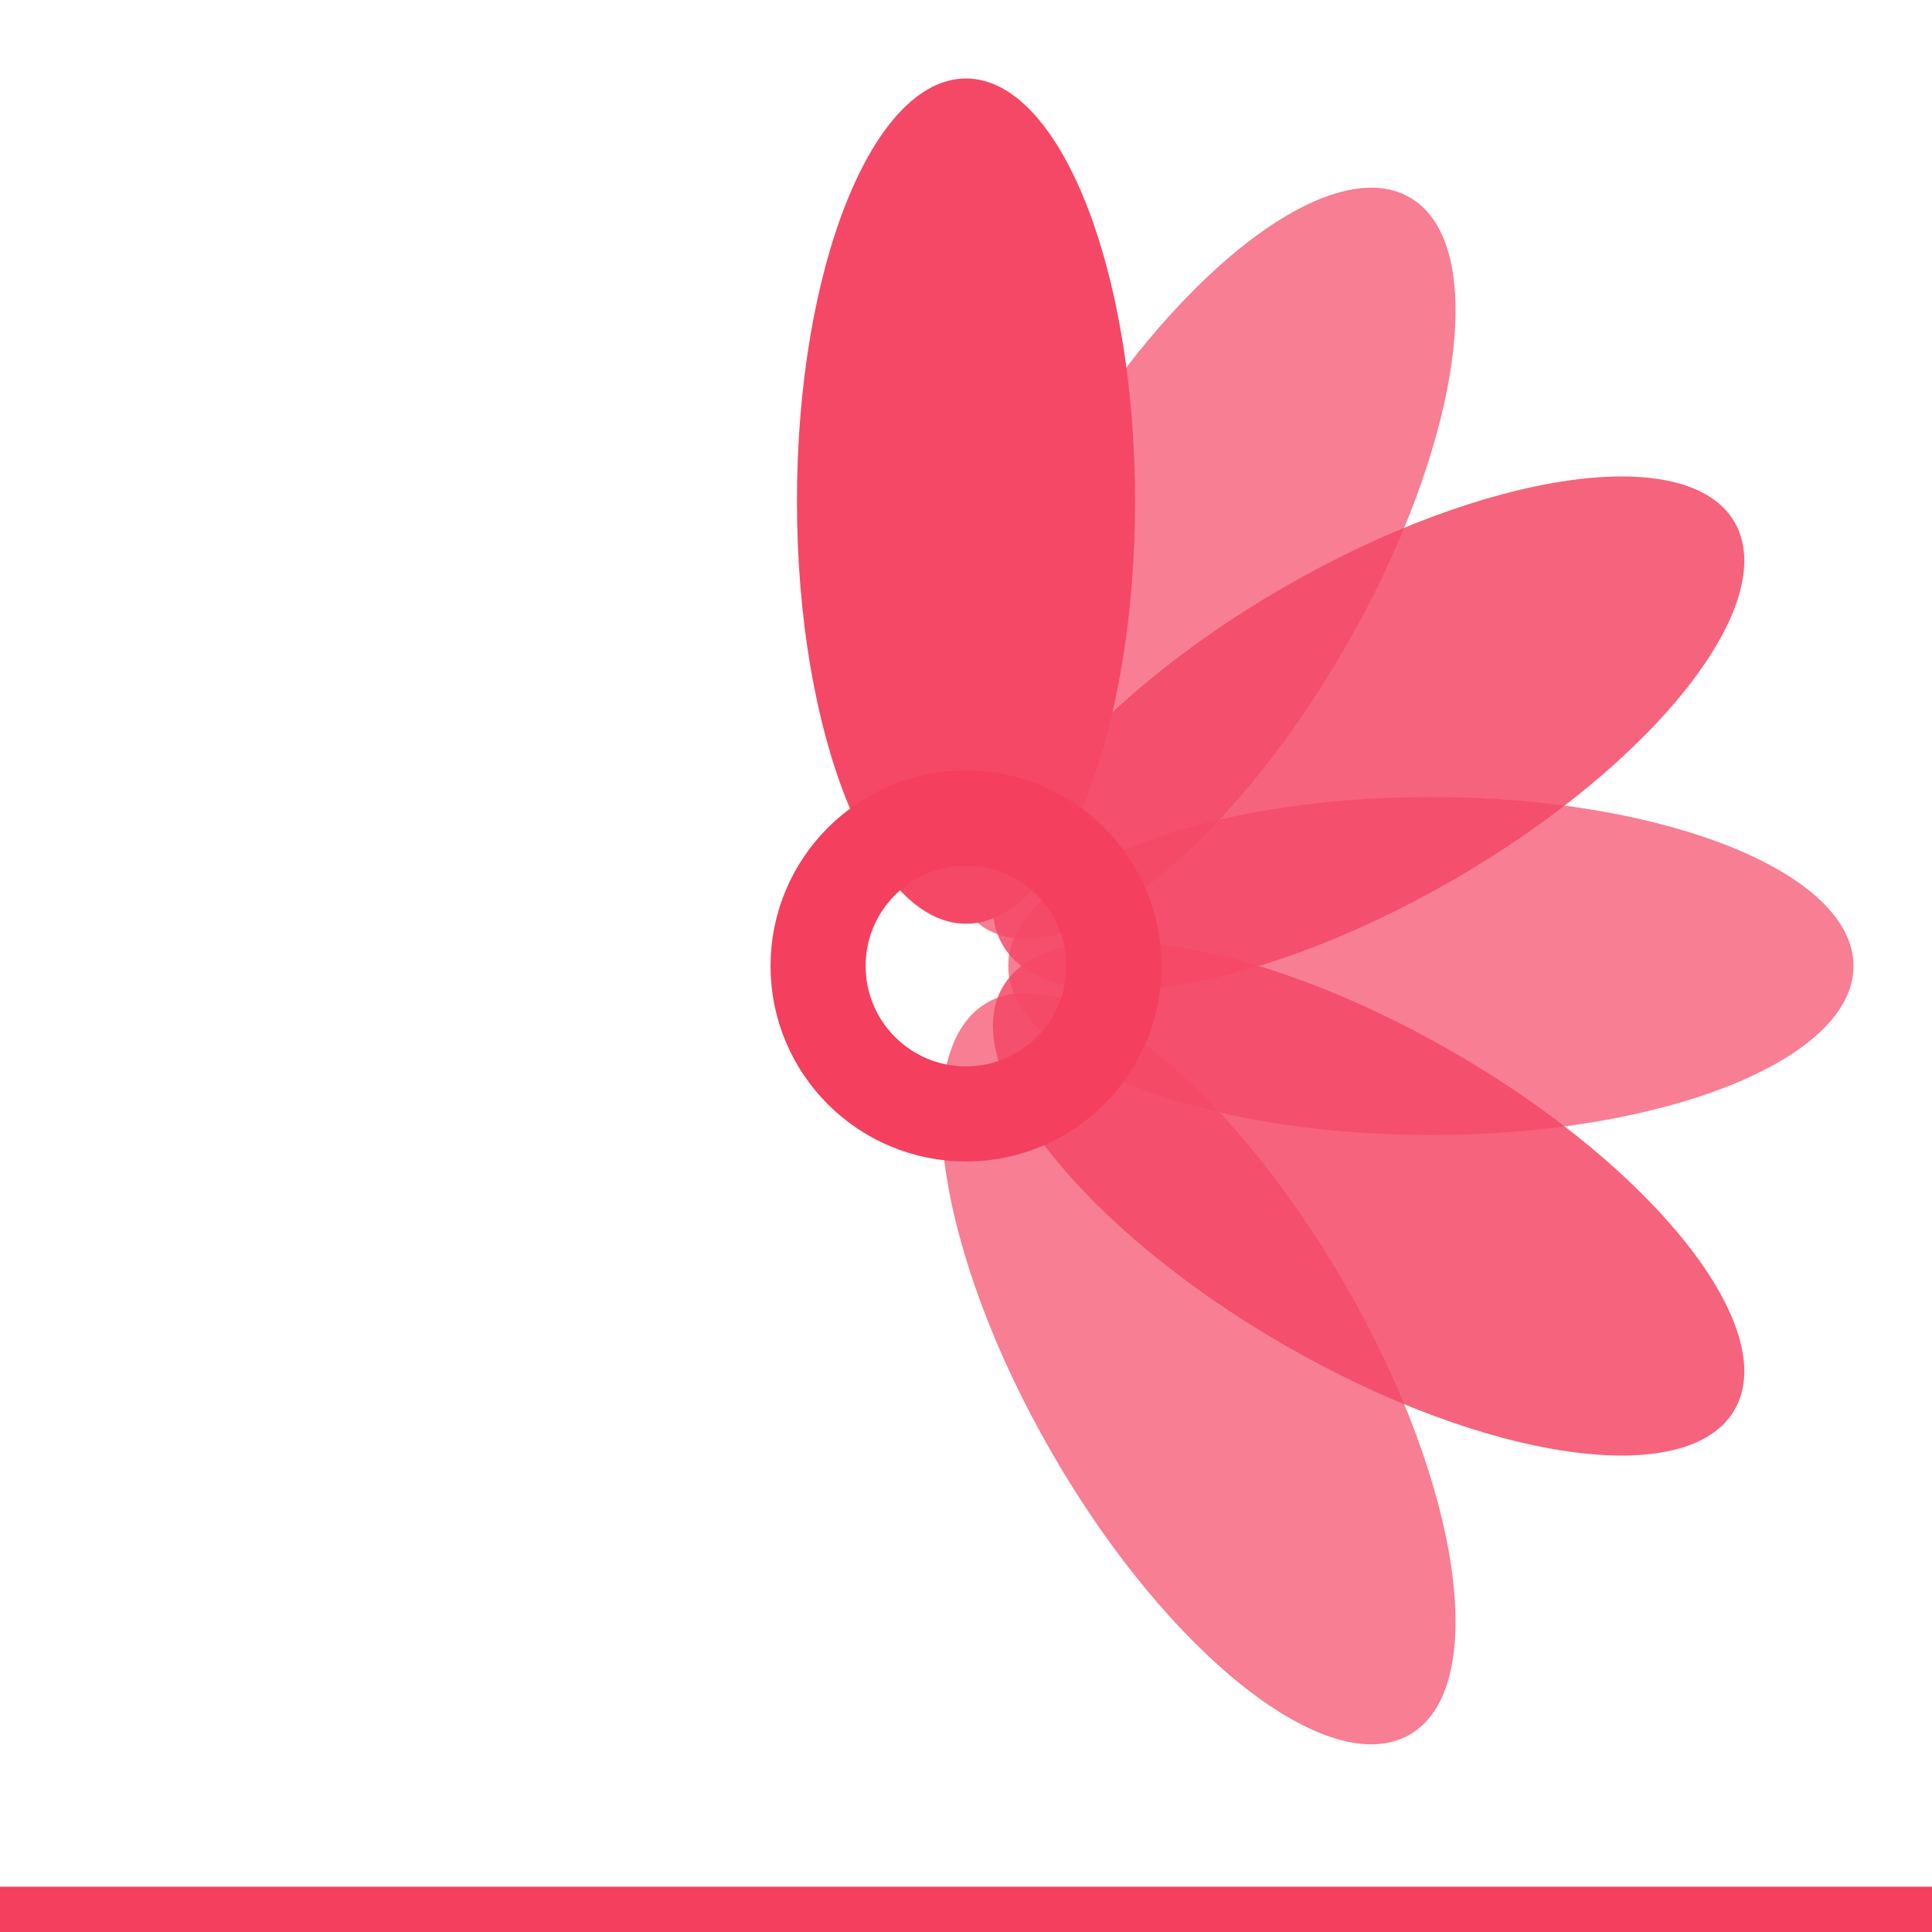
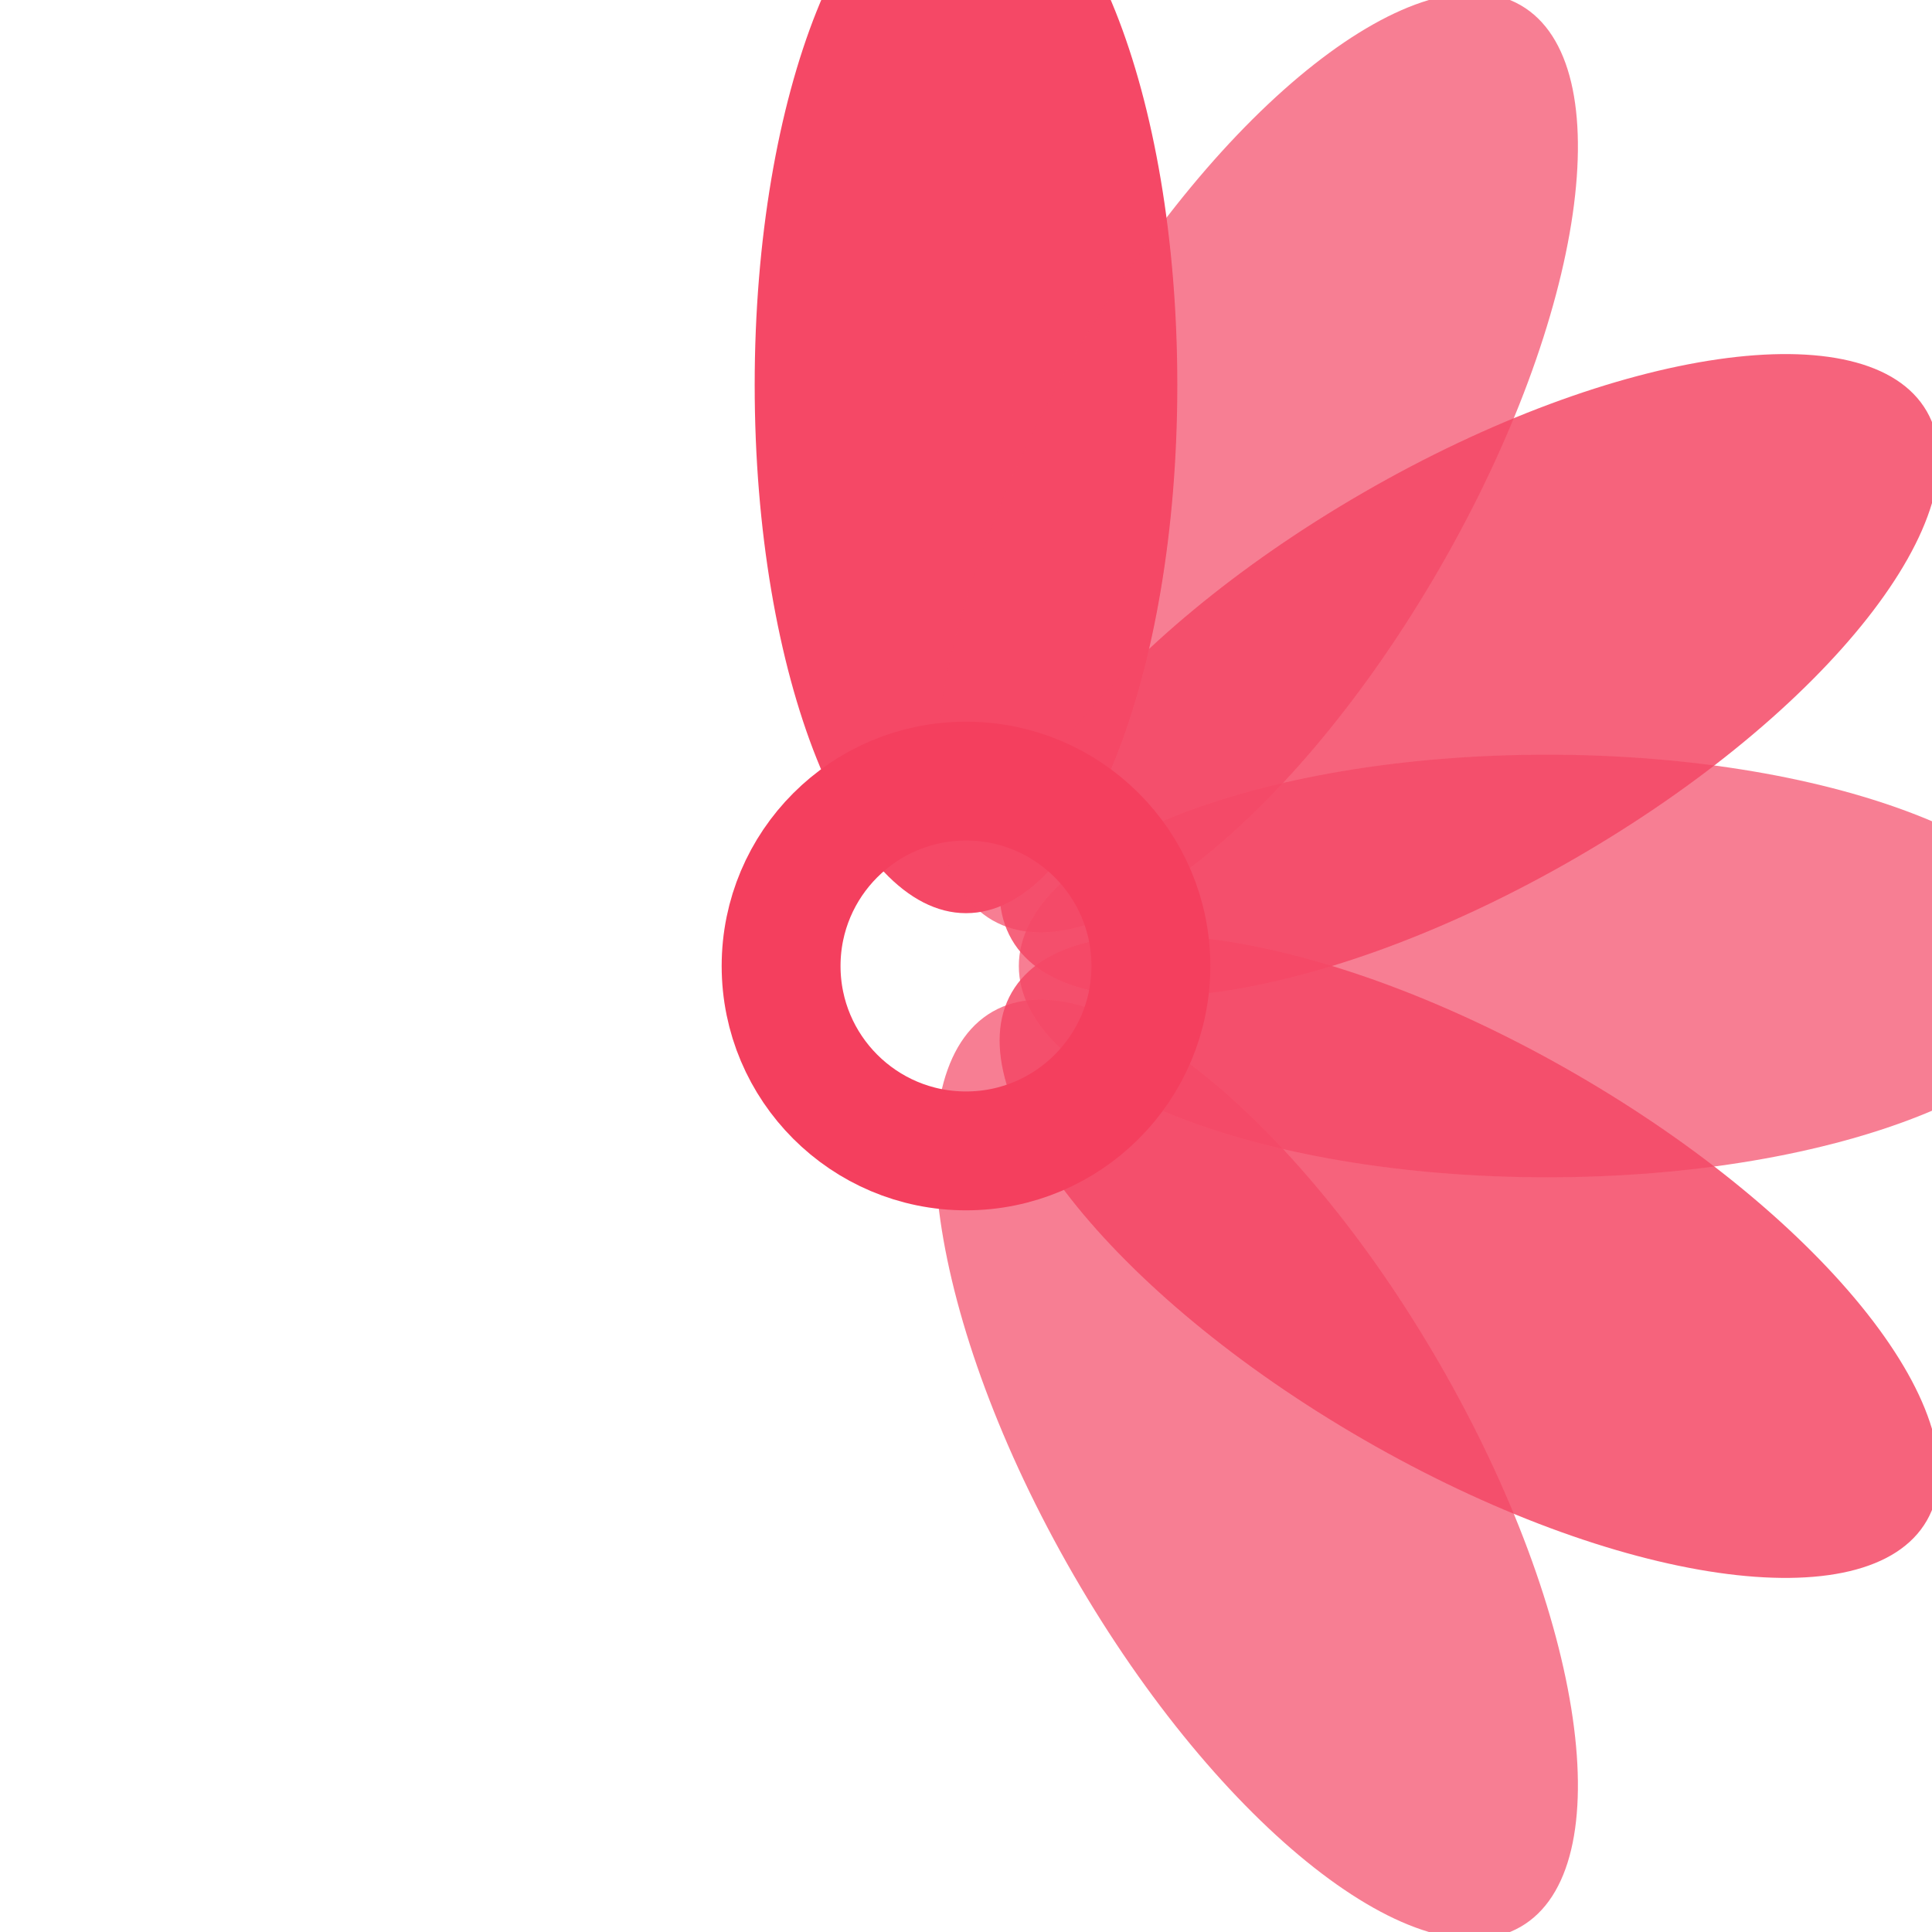
<svg xmlns="http://www.w3.org/2000/svg" viewBox="0 0 128 128" width="128" height="128">
-   <g transform="translate(64 64) scale(1.4) translate(-64 -64)">
+   <g transform="translate(64 64) scale(1.75) translate(-64 -64)">
    <g opacity="0.95">
      <ellipse cx="64" cy="42" rx="8" ry="20" fill="#f43f5e" transform="rotate(0 64 64)" />
      <ellipse cx="64" cy="42" rx="8" ry="20" fill="#f43f5e" transform="rotate(60 64 64)" opacity="0.85" />
      <ellipse cx="64" cy="42" rx="8" ry="20" fill="#f43f5e" transform="rotate(120 64 64)" opacity="0.85" />
      <ellipse cx="64" cy="42" rx="8" ry="20" fill="#f43f5e" transform="rotate(30 64 64)" opacity="0.7" />
      <ellipse cx="64" cy="42" rx="8" ry="20" fill="#f43f5e" transform="rotate(90 64 64)" opacity="0.7" />
      <ellipse cx="64" cy="42" rx="8" ry="20" fill="#f43f5e" transform="rotate(150 64 64)" opacity="0.7" />
    </g>
    <circle cx="64" cy="64" r="7" fill="none" stroke="#f43f5e" stroke-width="4.5" />
  </g>
-   <rect x="0" y="125" width="128" height="3" fill="#f43f5e" />
</svg>
